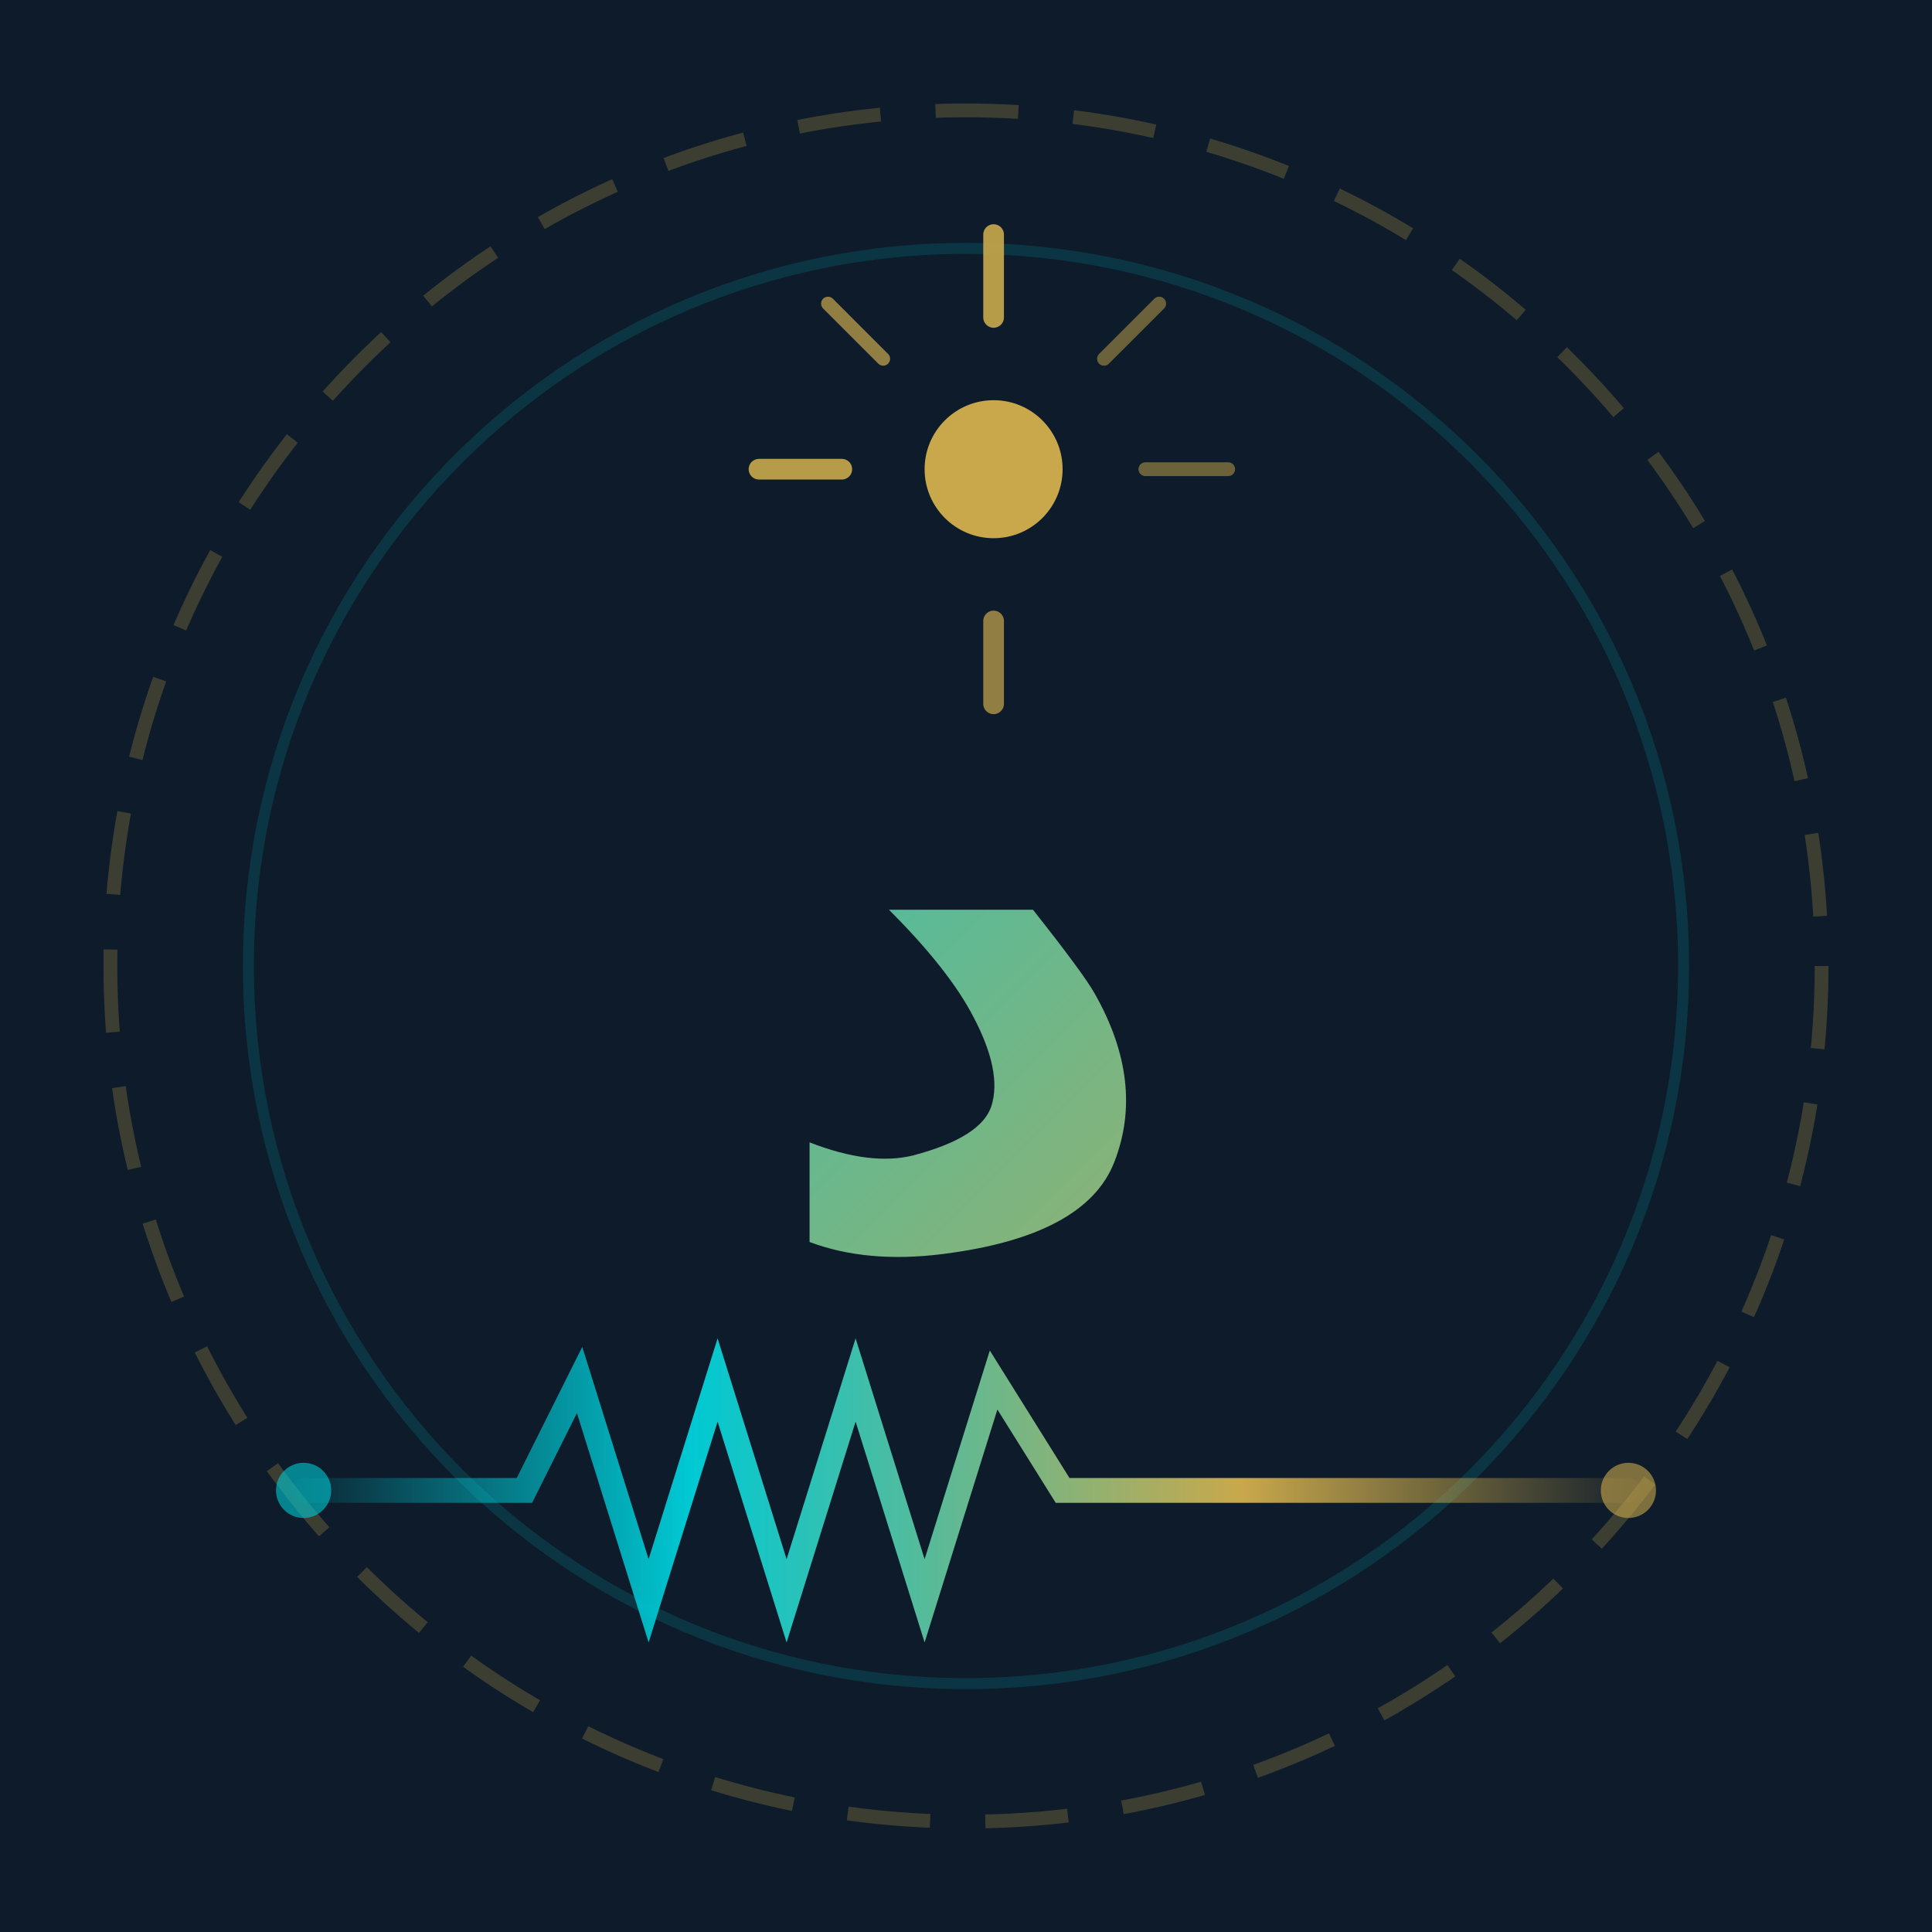
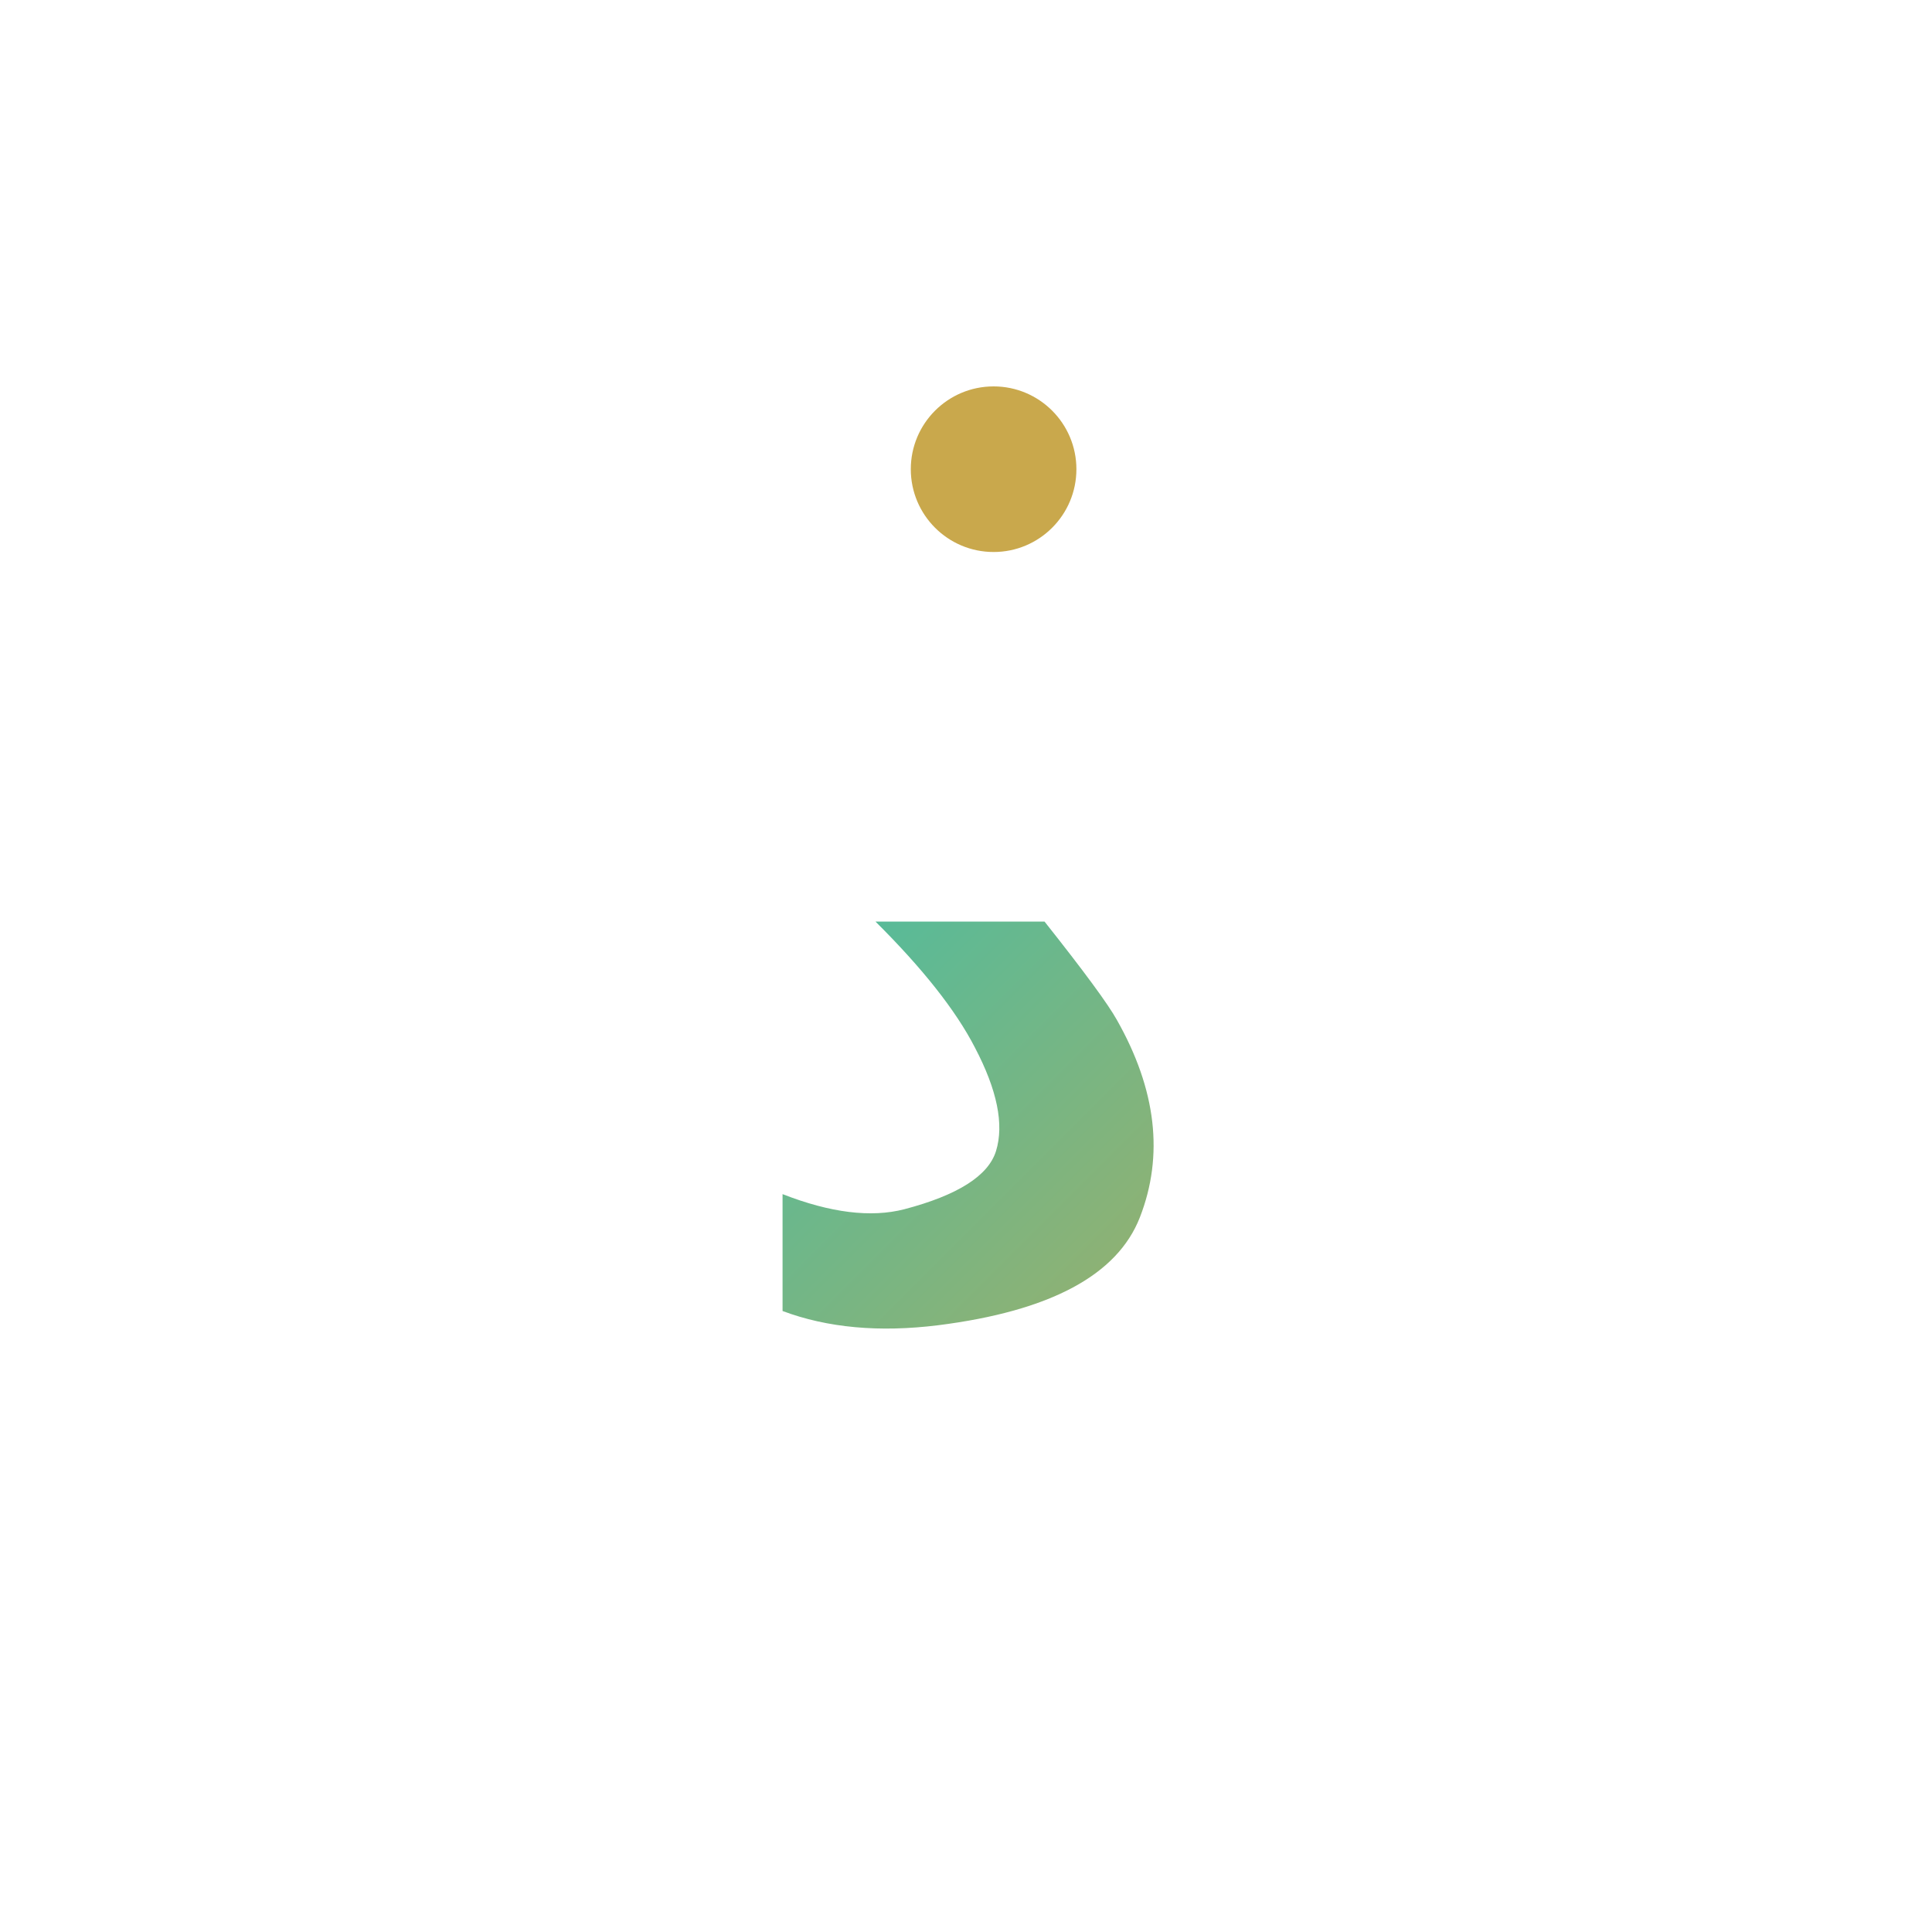
<svg xmlns="http://www.w3.org/2000/svg" width="140" height="140" viewBox="0 0 140 140" fill="none">
  <defs>
    <linearGradient id="lg" x1="30" y1="30" x2="110" y2="110" gradientUnits="userSpaceOnUse">
      <stop offset="0%" stop-color="#00c9d4" />
      <stop offset="100%" stop-color="#c9a84c" />
    </linearGradient>
-     <linearGradient id="wg" x1="20" y1="100" x2="120" y2="100" gradientUnits="userSpaceOnUse">
-       <stop offset="0%" stop-color="#00c9d4" stop-opacity="0" />
-       <stop offset="30%" stop-color="#00c9d4" />
-       <stop offset="70%" stop-color="#c9a84c" />
-       <stop offset="100%" stop-color="#c9a84c" stop-opacity="0" />
-     </linearGradient>
  </defs>
-   <rect width="140" height="140" fill="#0d1b2a" />
-   <circle cx="70" cy="70" r="62" stroke="rgba(201,168,76,0.25)" stroke-width="1" fill="none" stroke-dasharray="6 4" />
-   <circle cx="70" cy="70" r="52" stroke="rgba(0,201,212,0.15)" stroke-width="0.8" fill="none" />
-   <text x="70" y="90" text-anchor="middle" font-family="Changa,sans-serif" font-size="58" font-weight="800" fill="url(#lg)">د</text>
-   <path d="M22 108 L38 108 L42 100 L47 116 L52 100 L57 116 L62 100 L67 116 L72 100 L77 108 L118 108" stroke="url(#wg)" stroke-width="1.8" fill="none" stroke-linecap="round" />
-   <circle cx="72" cy="34" r="5" fill="#c9a84c" />
-   <line x1="72" y1="23" x2="72" y2="17" stroke="#c9a84c" stroke-width="1.5" stroke-linecap="round" opacity="0.9" />
-   <line x1="72" y1="45" x2="72" y2="51" stroke="#c9a84c" stroke-width="1.5" stroke-linecap="round" opacity="0.7" />
-   <line x1="61" y1="34" x2="55" y2="34" stroke="#c9a84c" stroke-width="1.5" stroke-linecap="round" opacity="0.9" />
-   <line x1="83" y1="34" x2="89" y2="34" stroke="#c9a84c" stroke-width="1" stroke-linecap="round" opacity="0.5" />
-   <line x1="64" y1="26" x2="60" y2="22" stroke="#c9a84c" stroke-width="1" stroke-linecap="round" opacity="0.7" />
-   <line x1="80" y1="26" x2="84" y2="22" stroke="#c9a84c" stroke-width="1" stroke-linecap="round" opacity="0.5" />
-   <circle cx="22" cy="108" r="2" fill="rgba(0,201,212,0.6)" />
-   <circle cx="118" cy="108" r="2" fill="rgba(201,168,76,0.6)" />
+   <text x="70" y="95" text-anchor="middle" font-family="Changa,sans-serif" font-size="68" font-weight="800" fill="url(#lg)">د</text>
+   <circle cx="72" cy="34" r="6" fill="#c9a84c" />
</svg>
